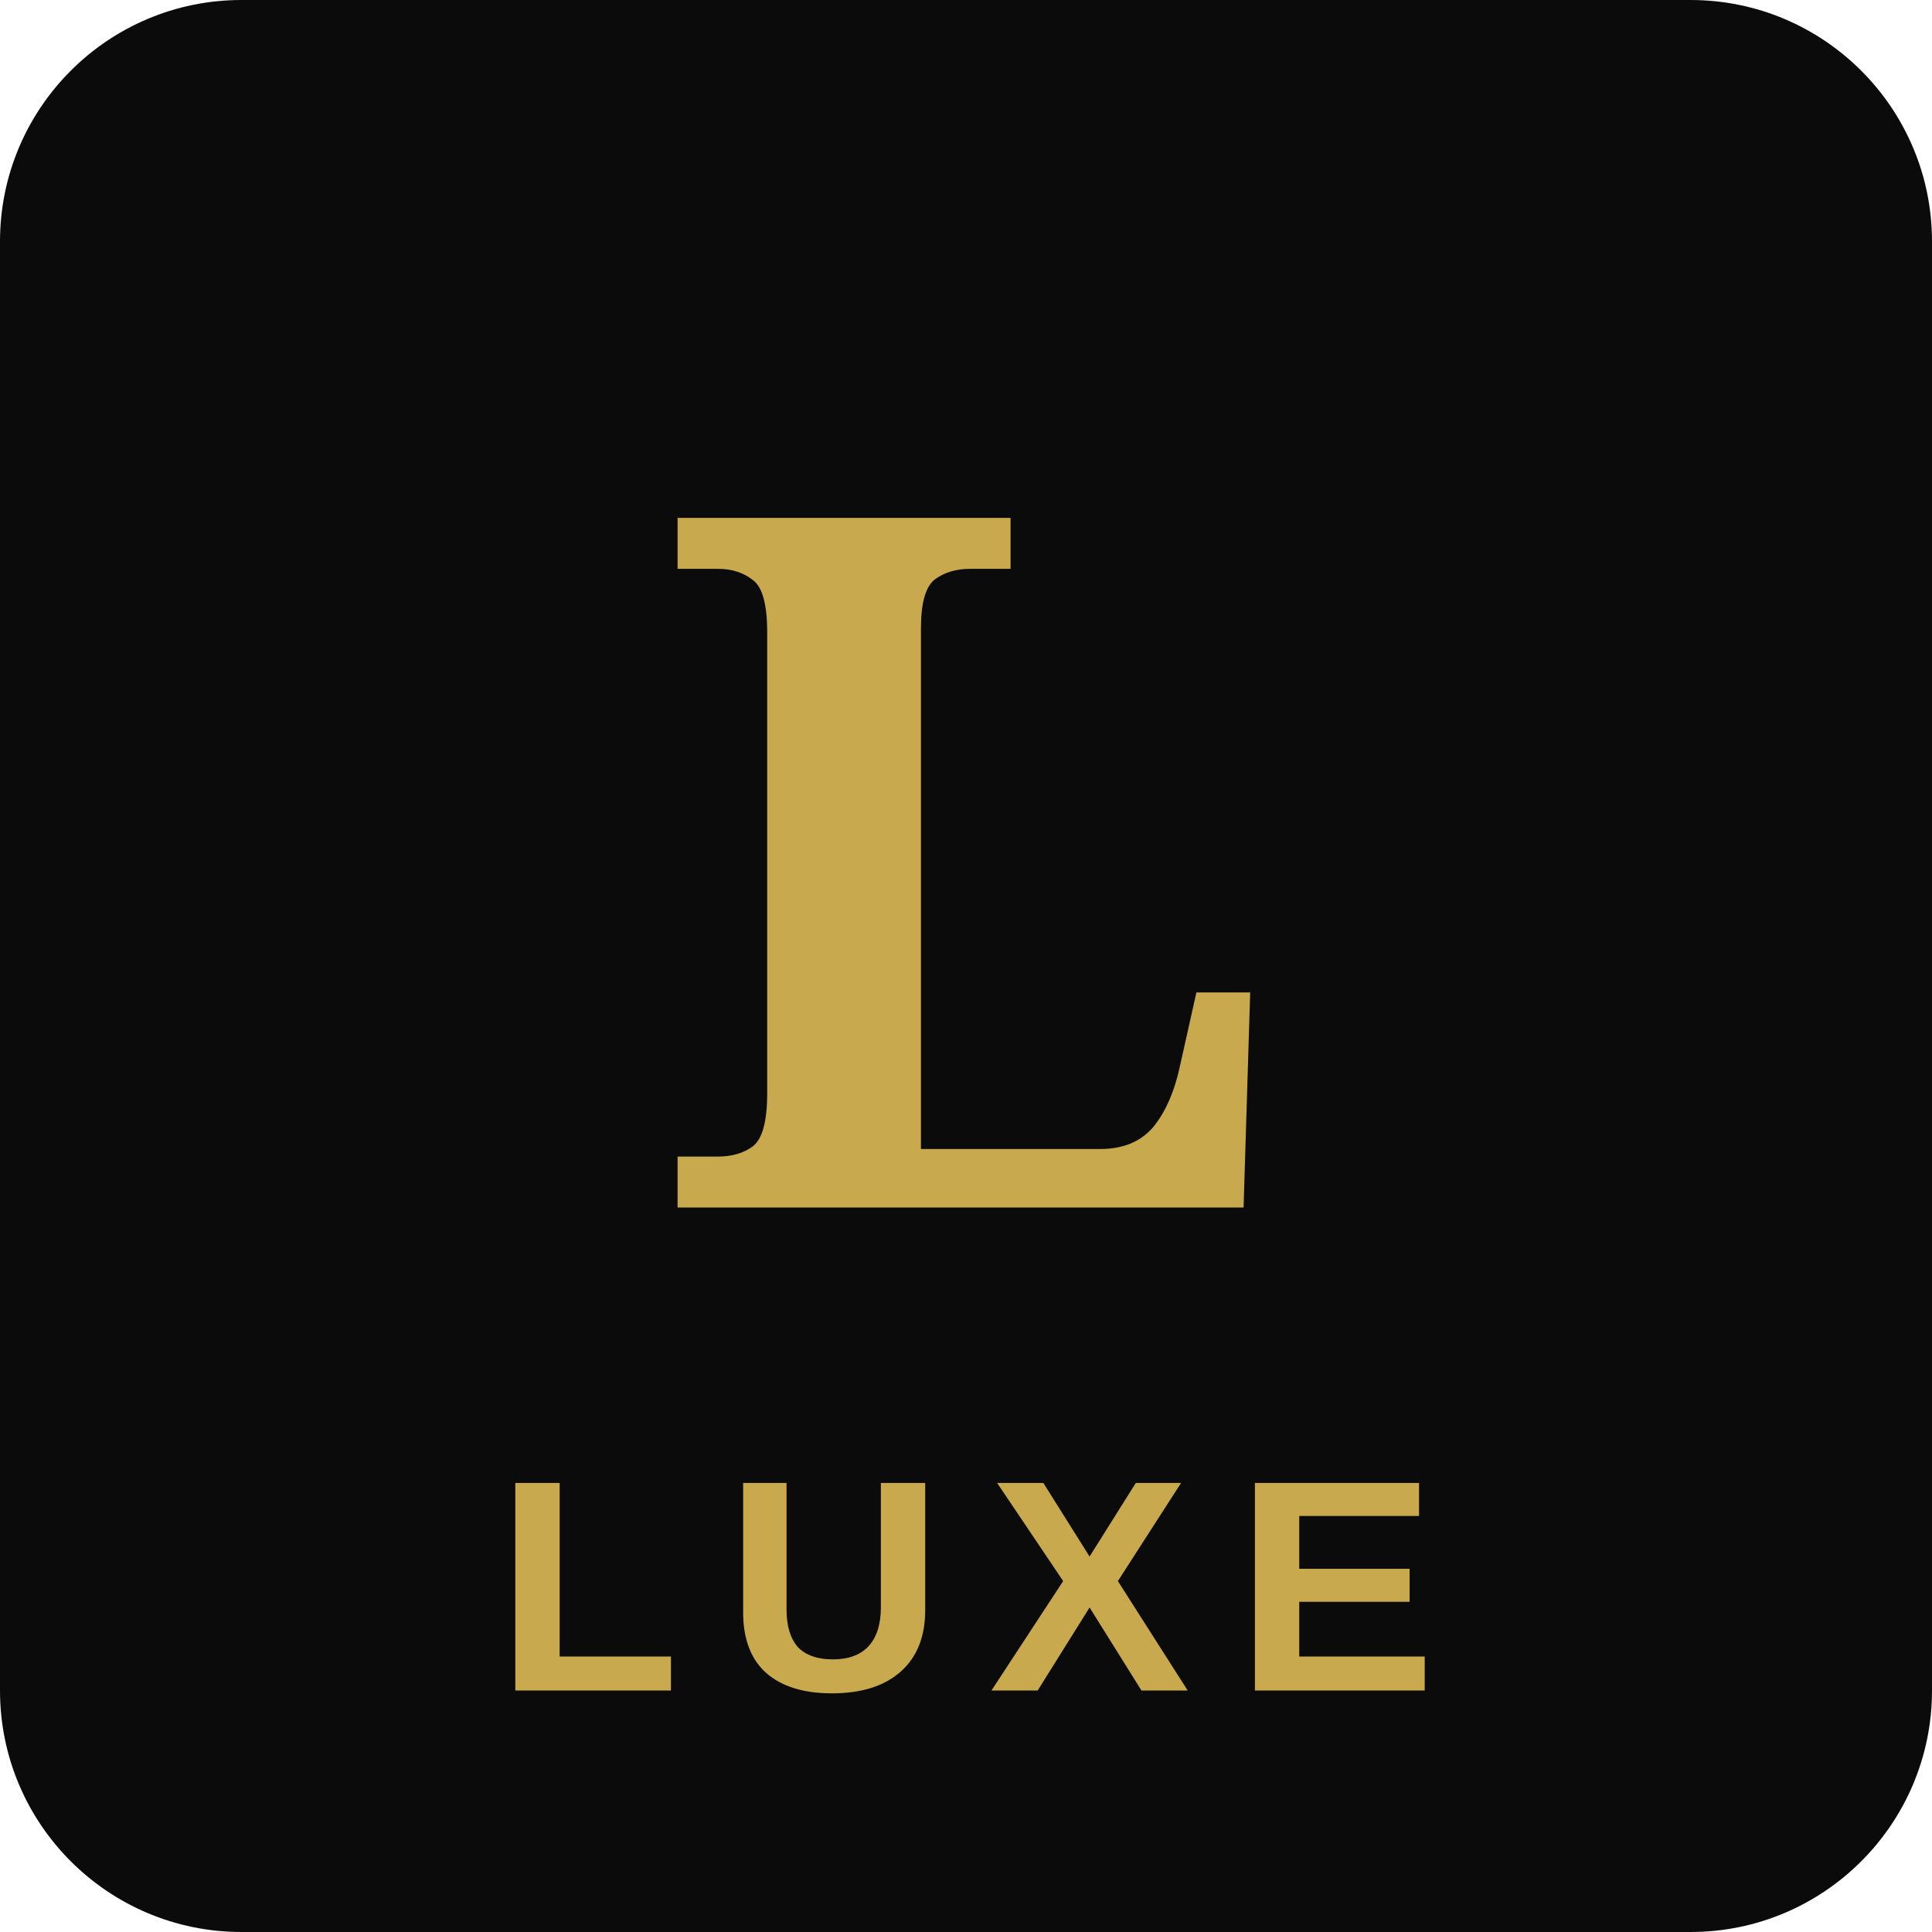
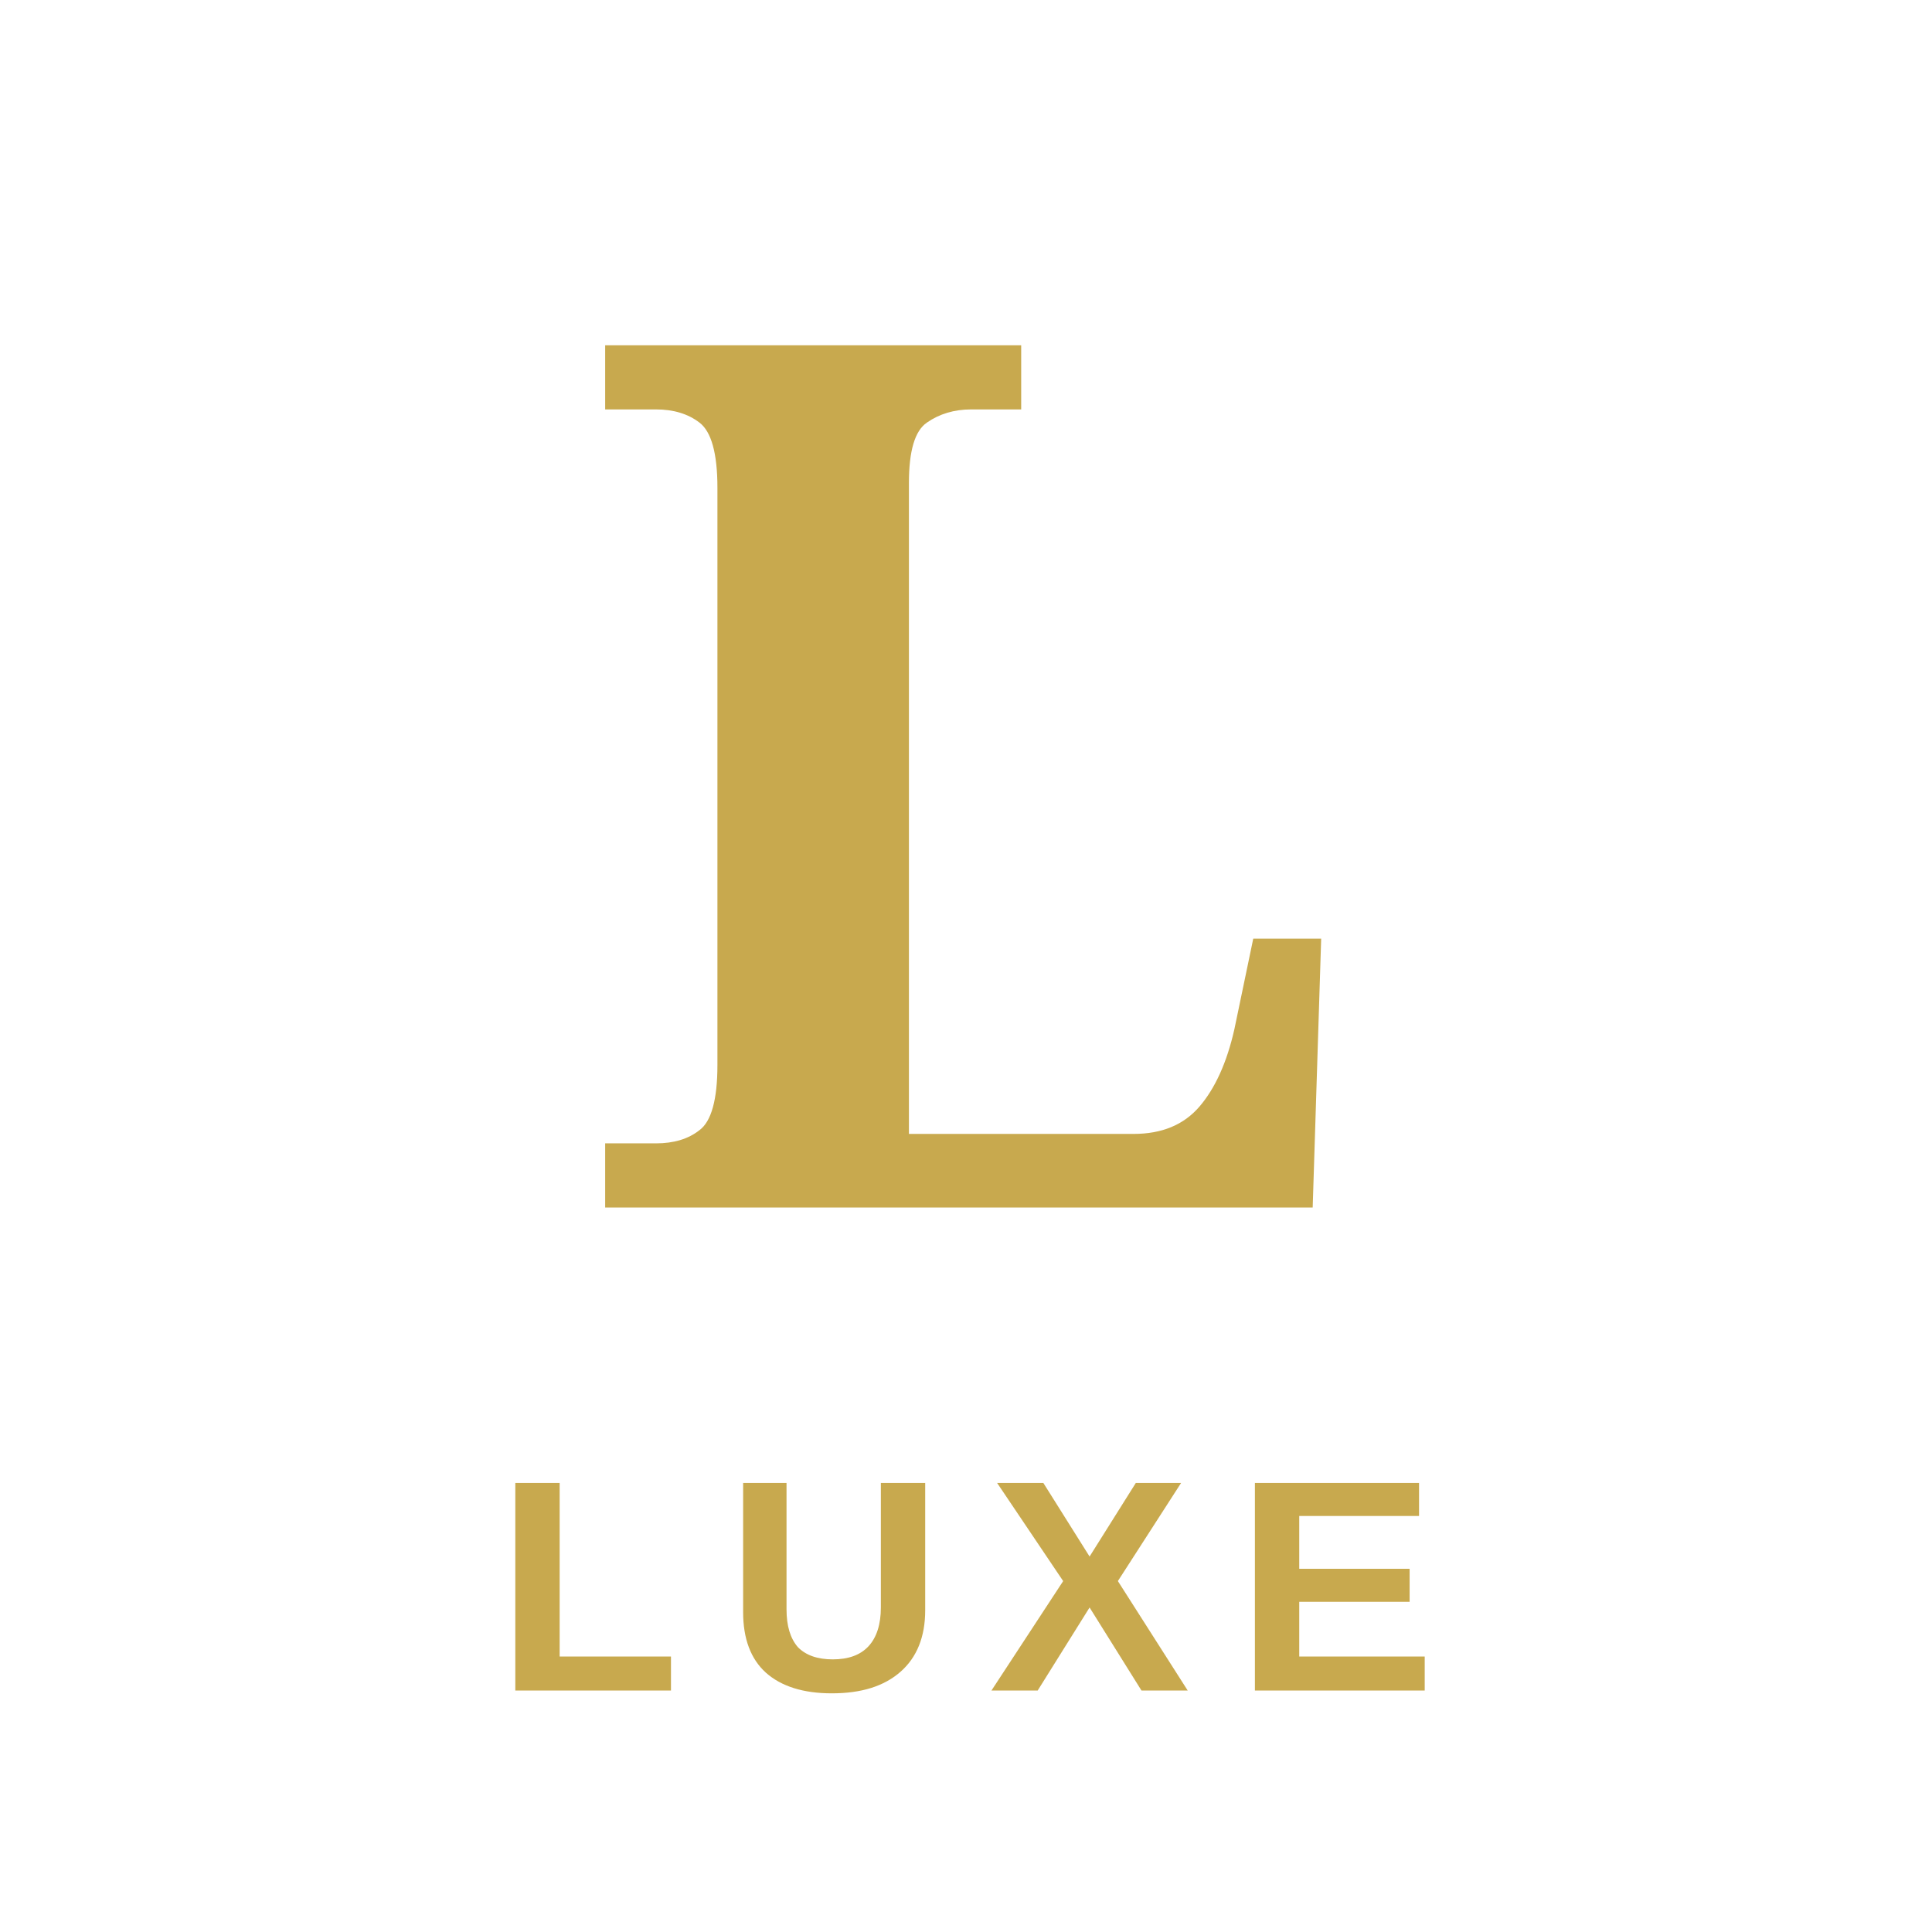
<svg xmlns="http://www.w3.org/2000/svg" viewBox="0 0 32 32">
-   <rect width="32" height="32" rx="4" fill="#0B0B0B" />
-   <text x="16" y="20" text-anchor="middle" font-family="Georgia, serif" font-weight="700" font-size="16" fill="#C8A94E">L</text>
+   <text x="16" y="20" text-anchor="middle" font-family="Georgia, serif" font-weight="700" font-size="20" fill="#C8A94E">L</text>
  <text x="16" y="28" text-anchor="middle" font-family="Arial, sans-serif" font-weight="600" font-size="5" letter-spacing="0.15em" fill="#C8A94E">LUXE</text>
</svg>
